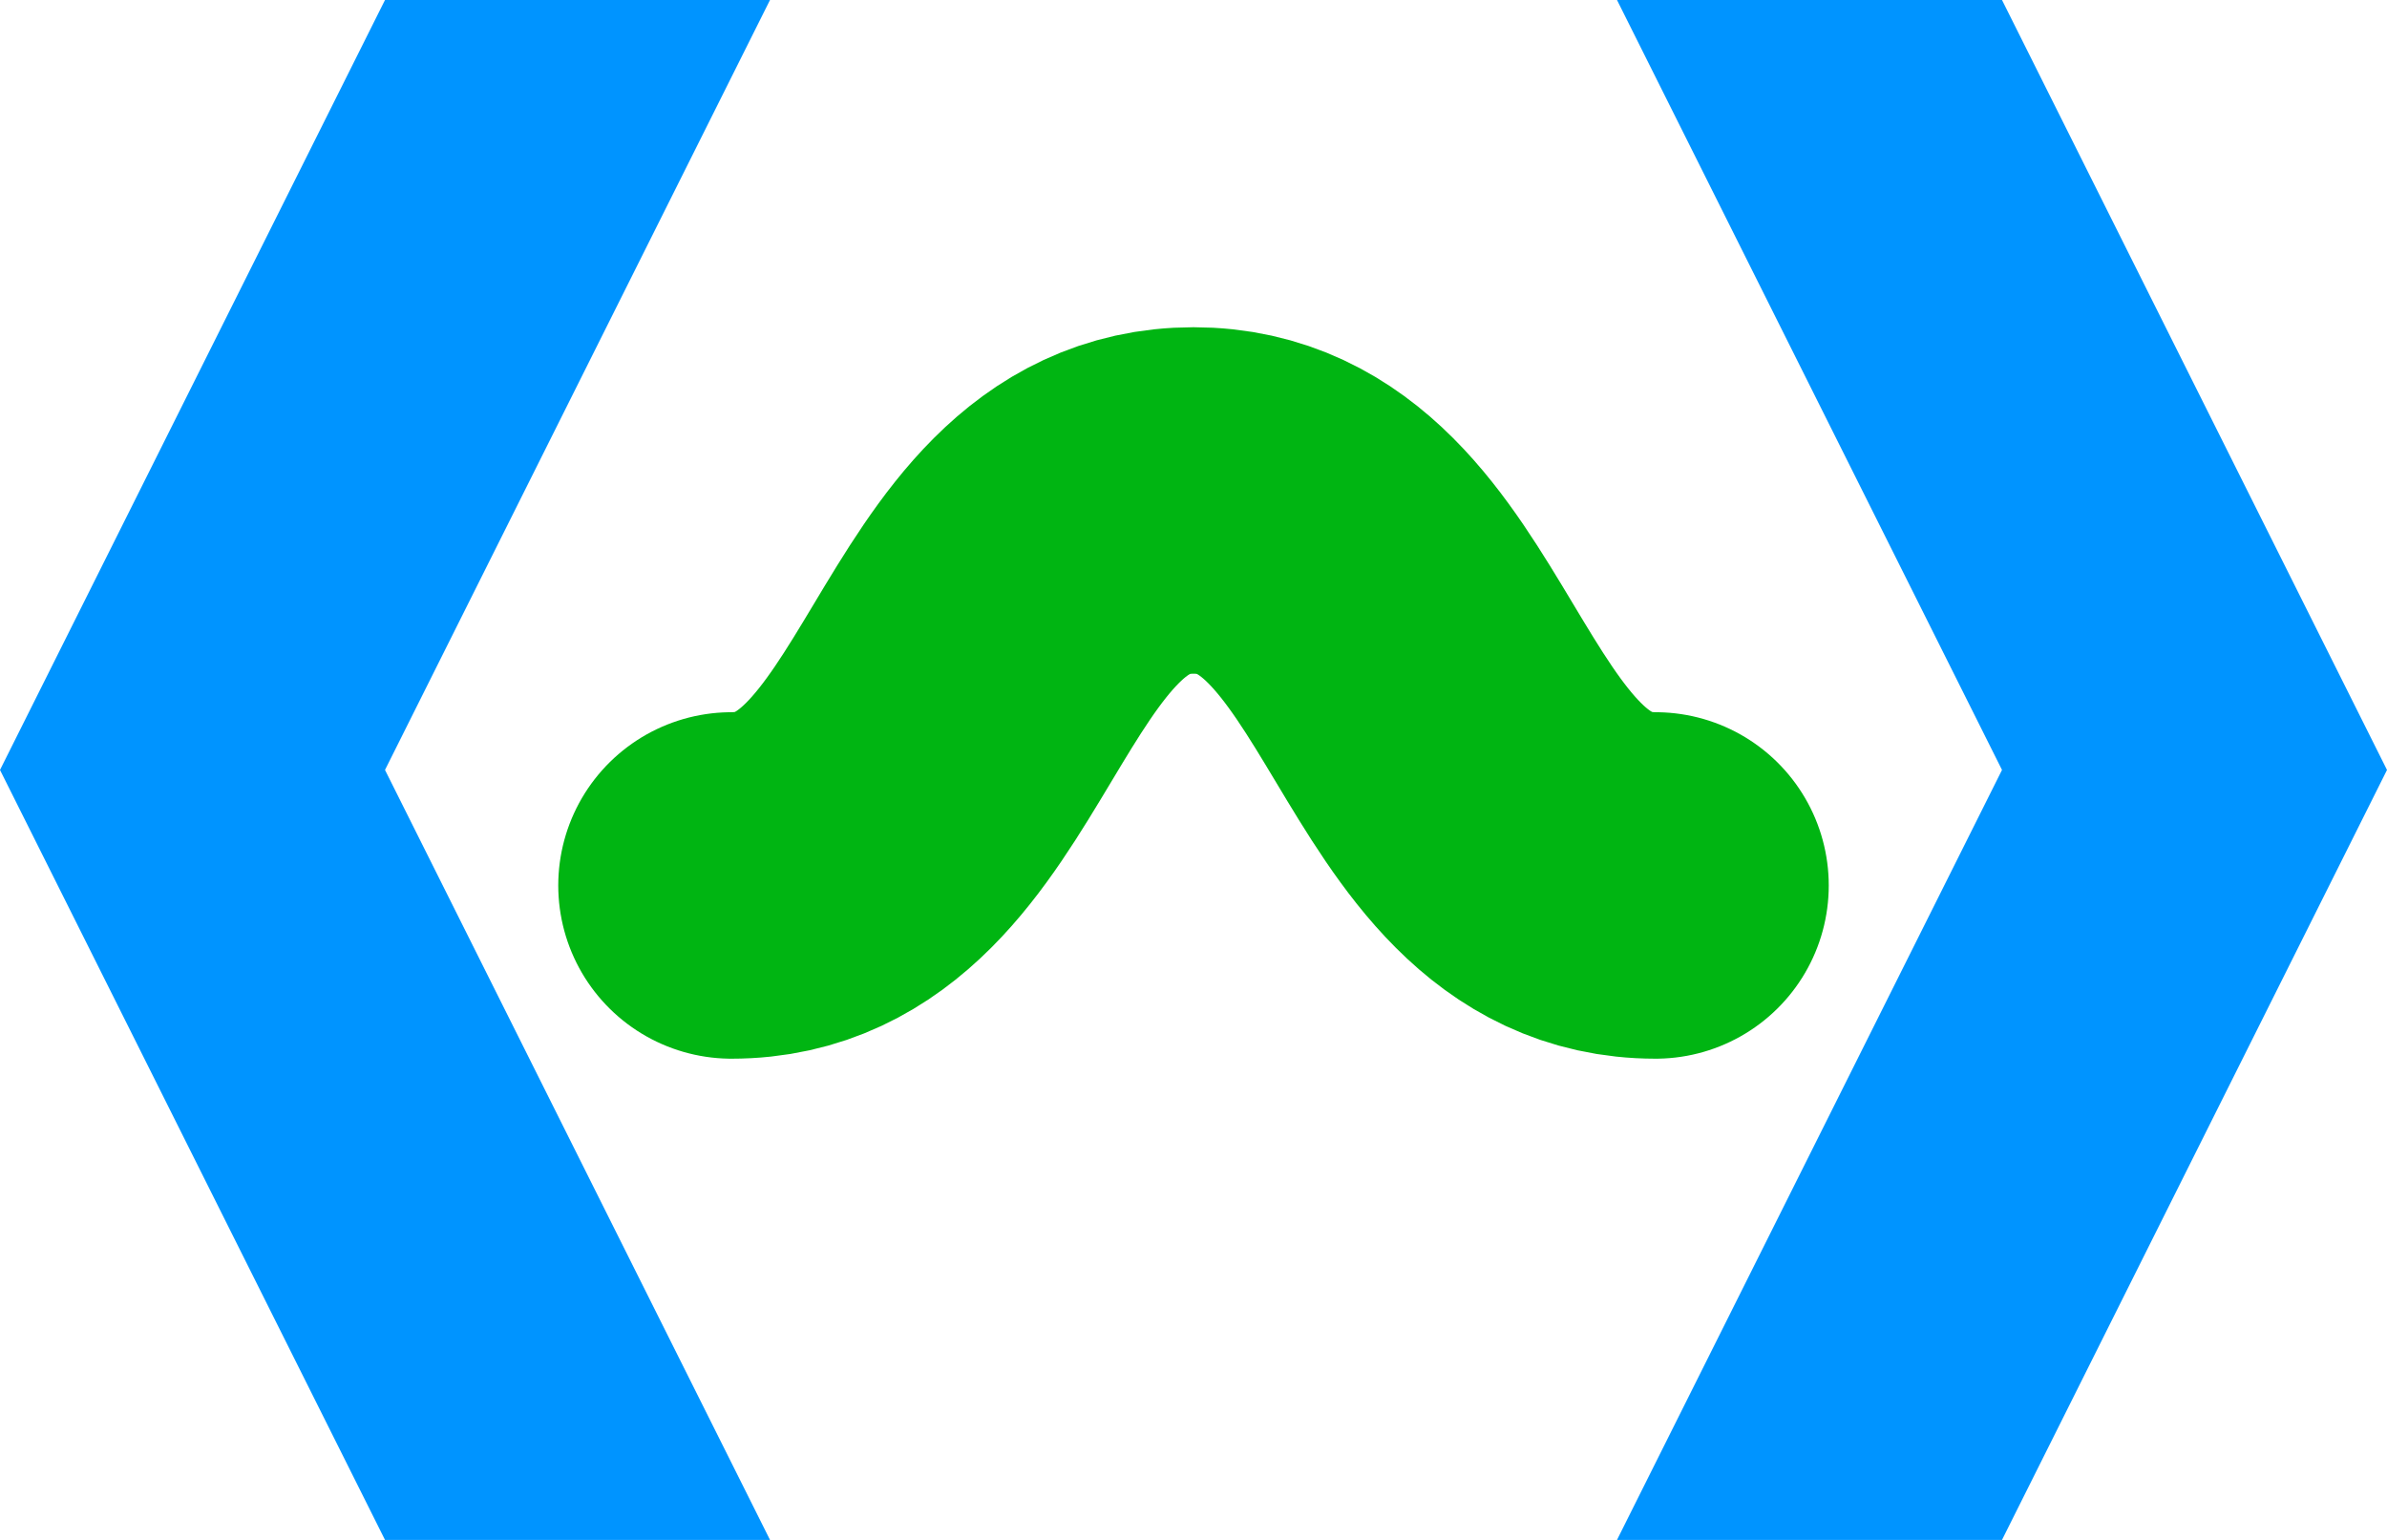
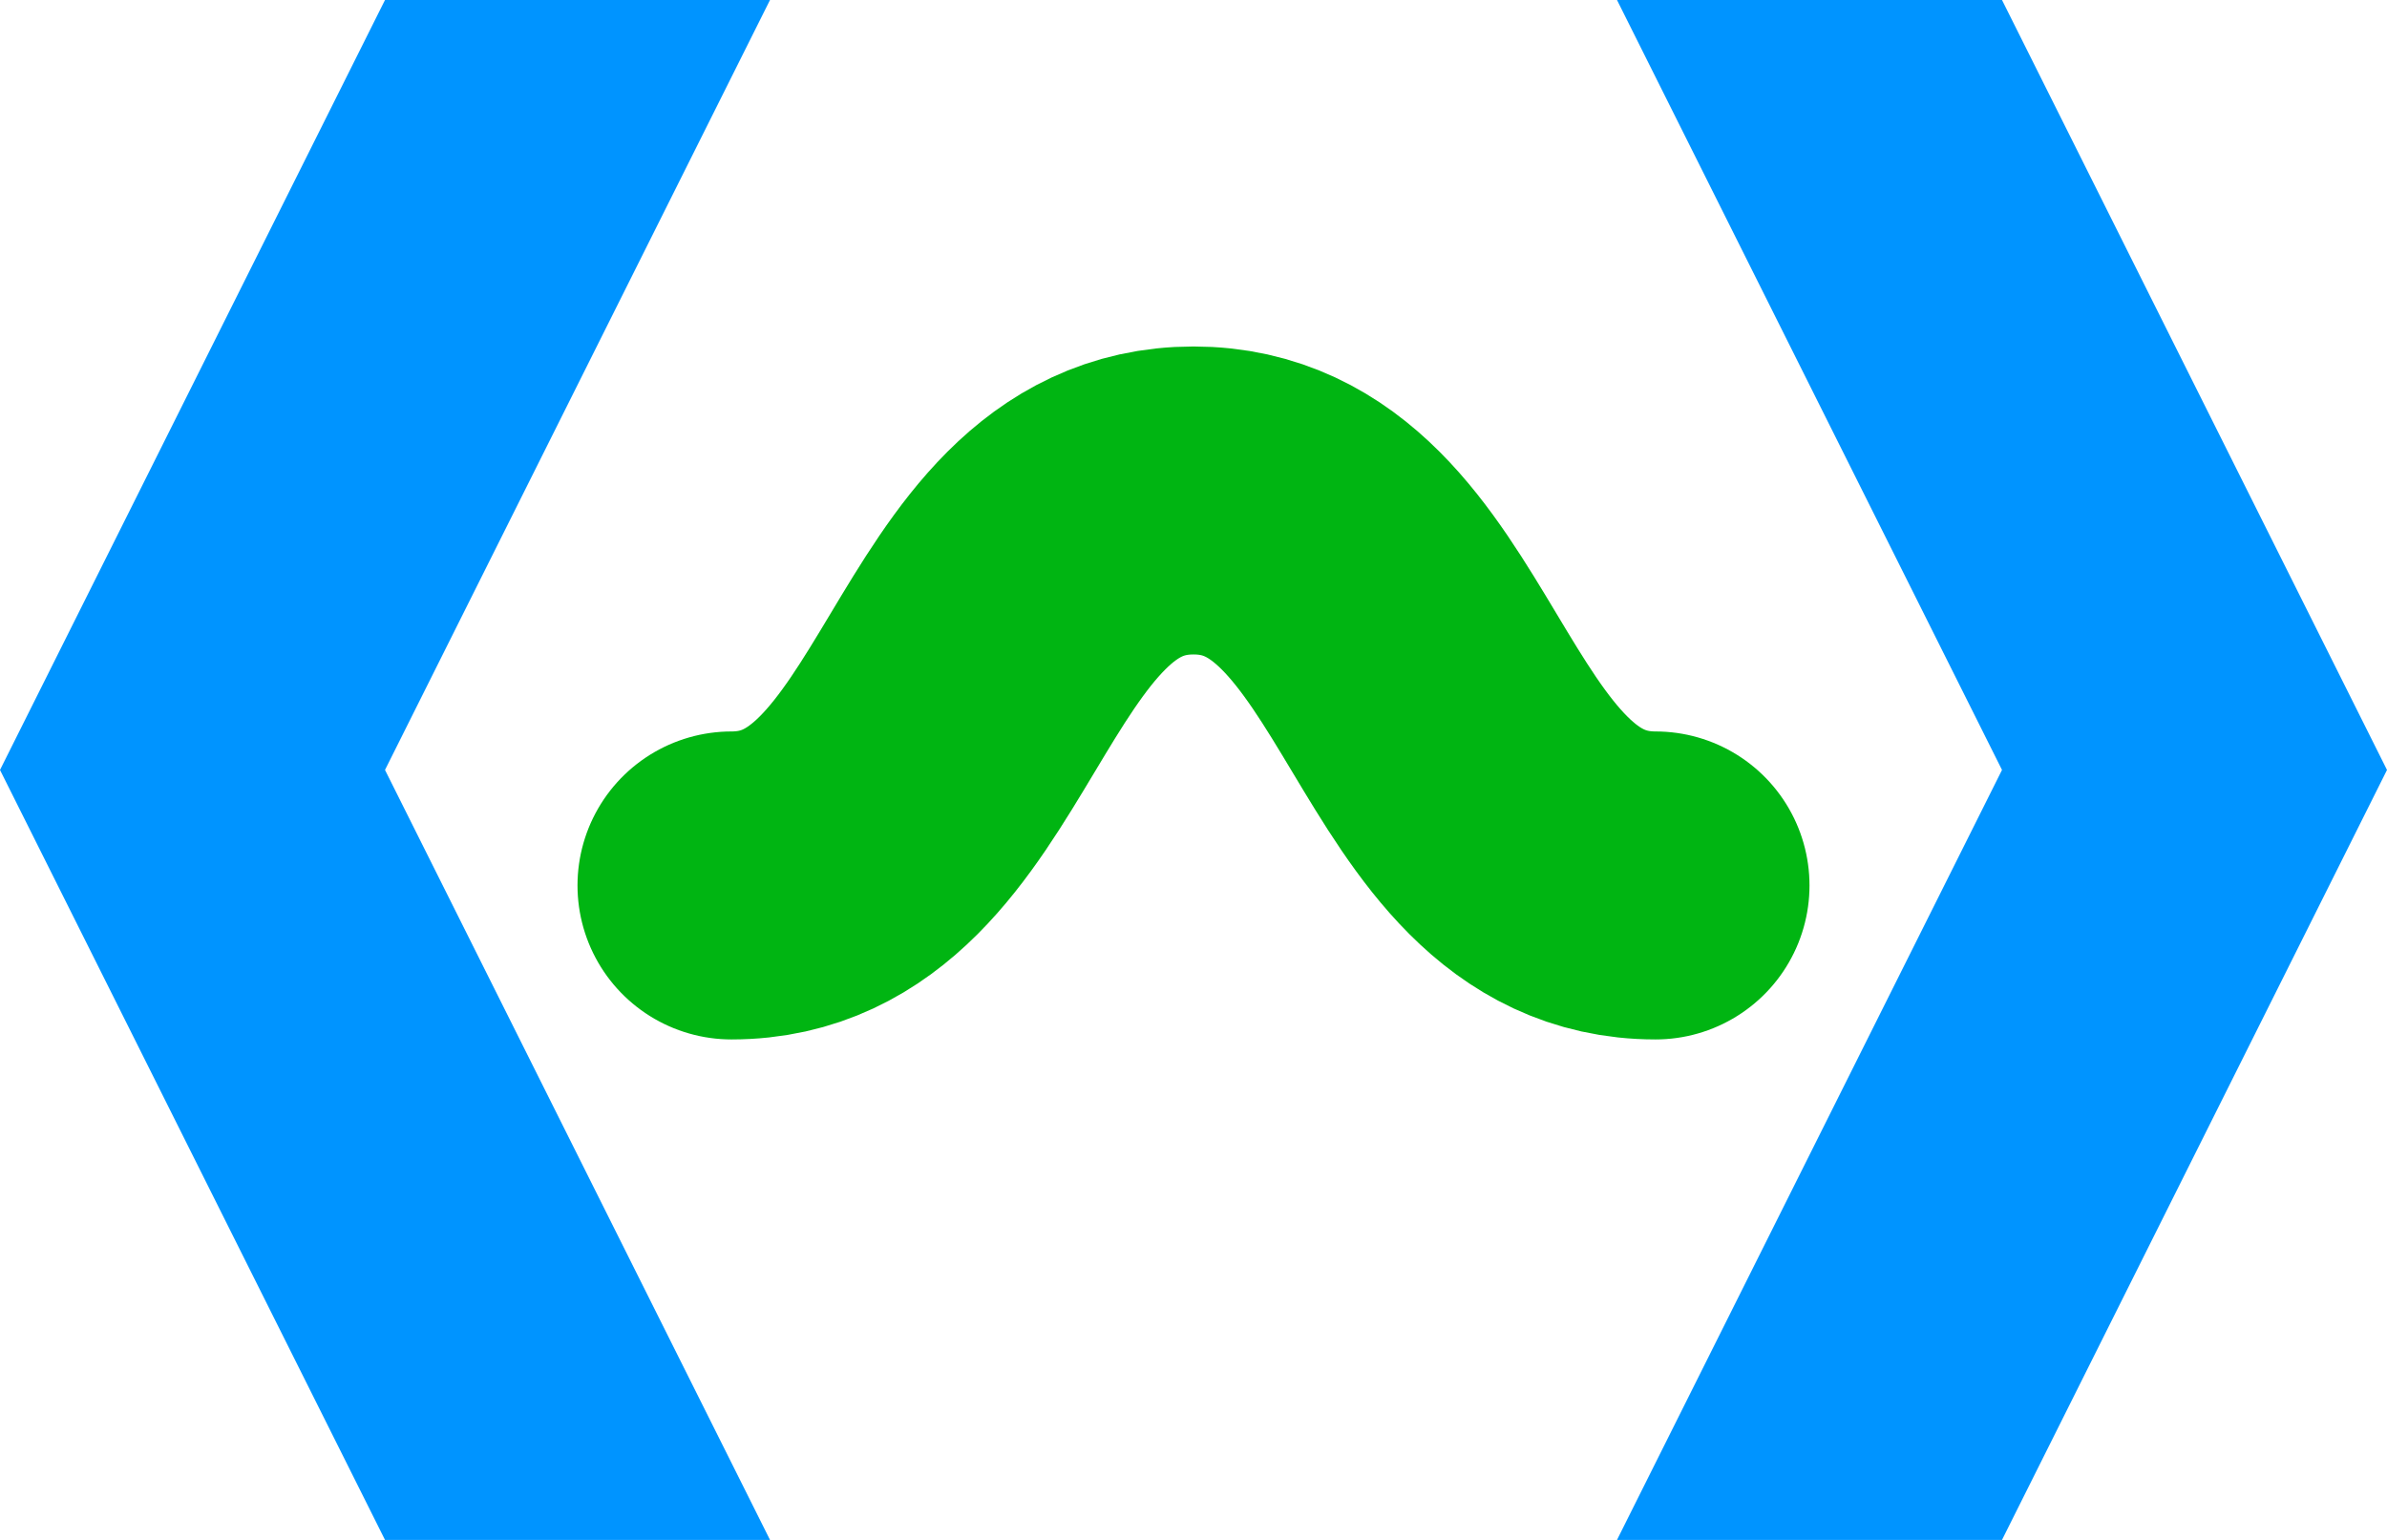
<svg xmlns="http://www.w3.org/2000/svg" width="620" height="400" version="1.1">
  <path style="fill:#0094FF;fill-opacity:1" d="m 0,200 L 100,0 200,0 100,200 200,400 100,400 z" />
  <path style="fill:#0094FF;fill-opacity:1" d="m 620,200 L 520,0 420,0 520,200 420,400 520,400 z" />
-   <path style="fill:none;stroke:#00B512;stroke-width:90;stroke-linecap:round" d="m 190,230 c 60,0 60,-100 120,-100 60,0 60,100 120,100" />
+   <path style="fill:none;stroke:#00B512;stroke-width:80;stroke-linecap:round" d="m 190,230 c 60,0 60,-100 120,-100 60,0 60,100 120,100" />
</svg>
